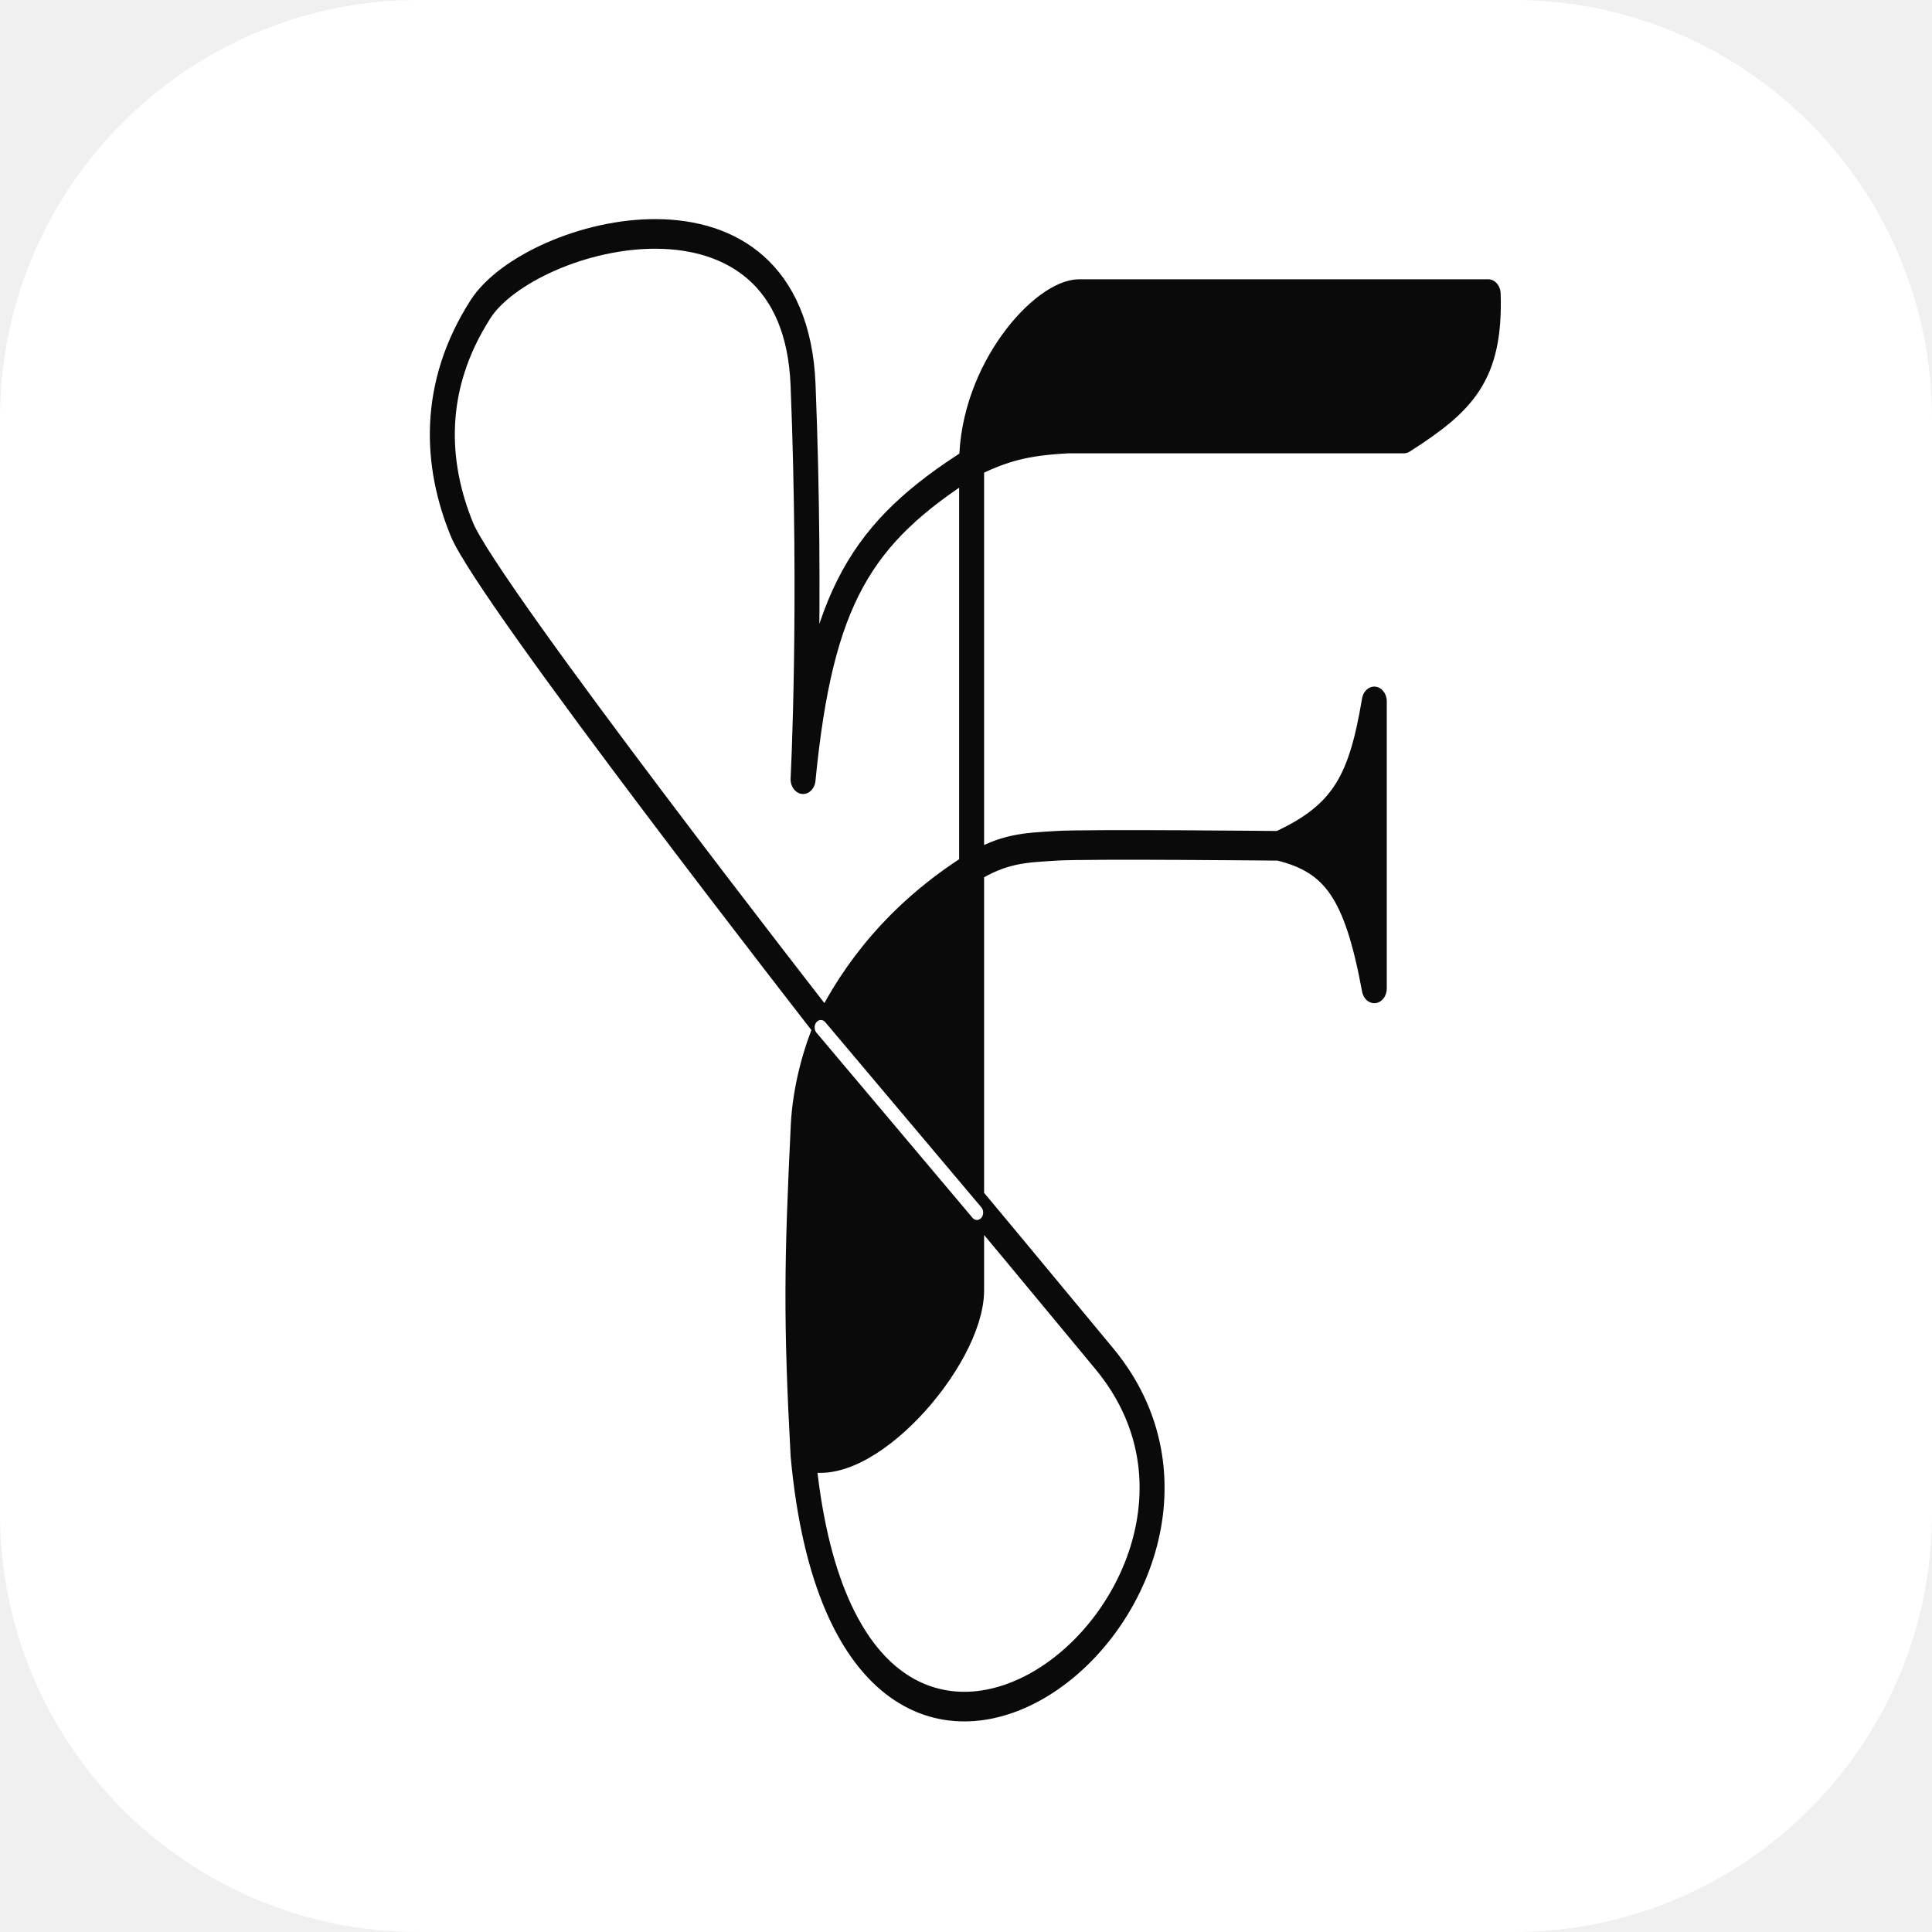
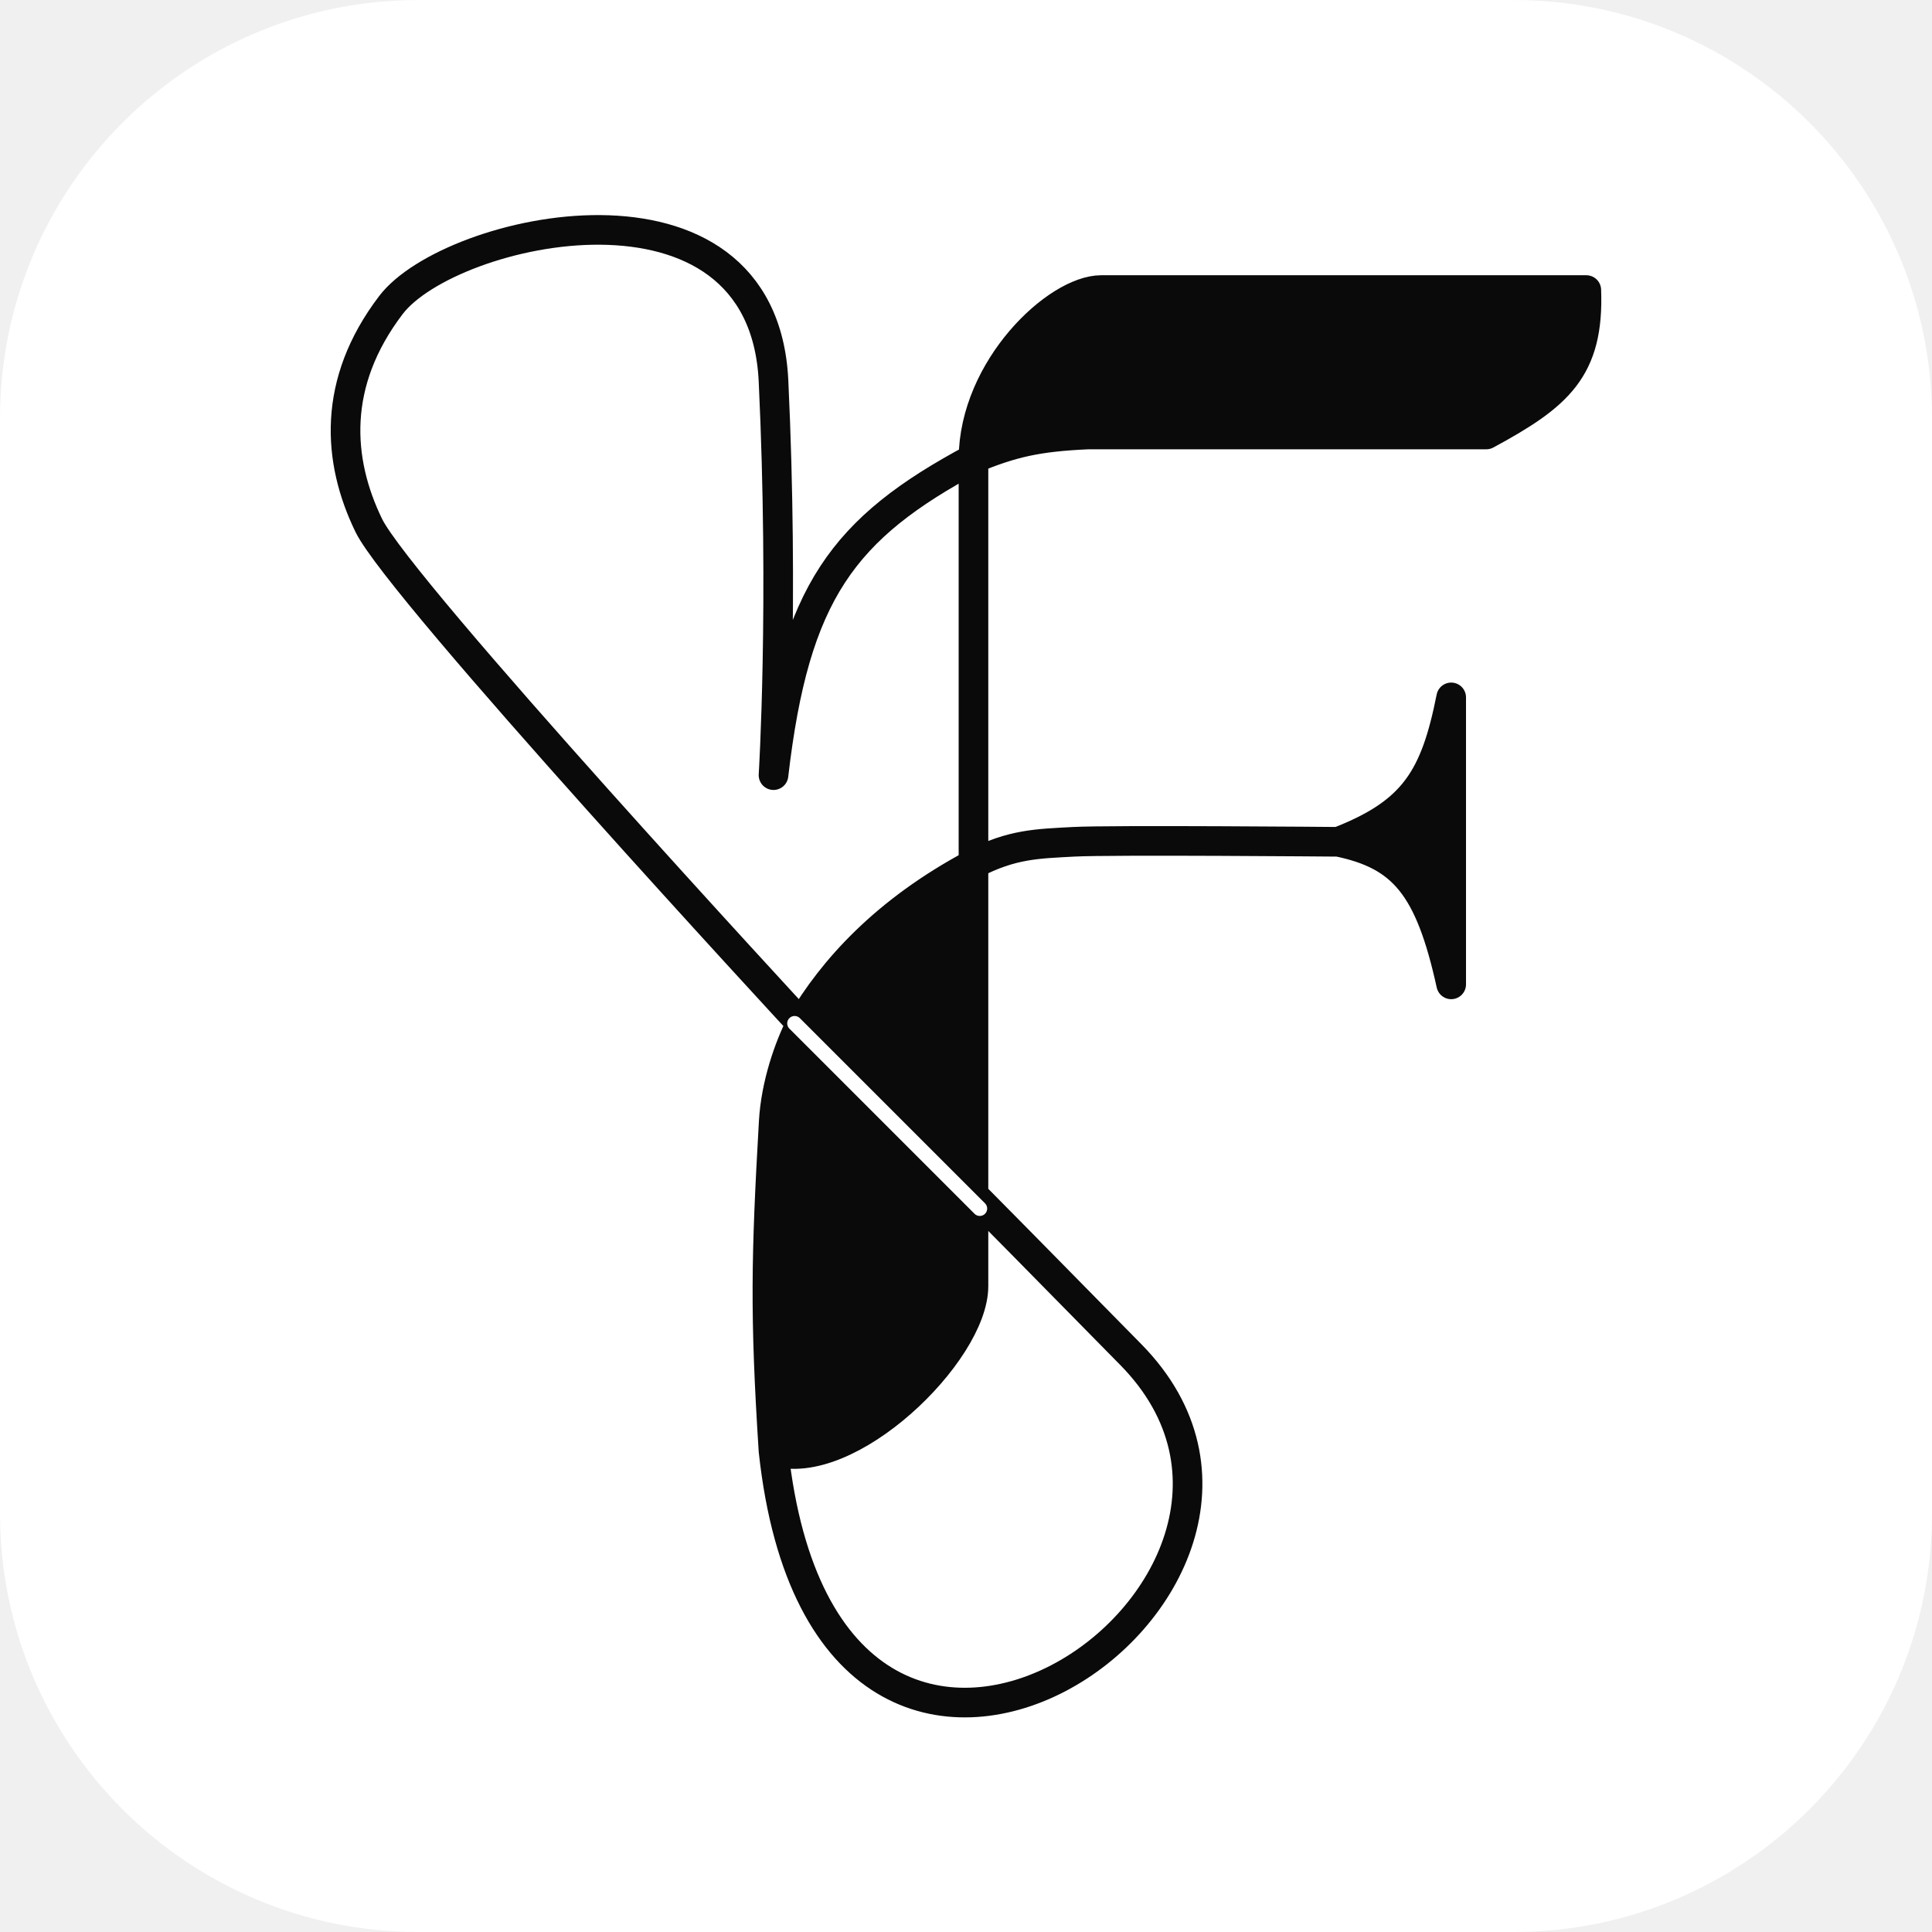
- <svg xmlns="http://www.w3.org/2000/svg" viewBox="49 80 240 240">
-   <rect x="49" y="80" width="240" height="240" rx="52" fill="#fff" />
-   <g transform="translate(103.4735 108.27) scale(0.3877307 0.46)">
+ <svg xmlns="http://www.w3.org/2000/svg" viewBox="80.4 80.5 240 240">
+   <rect x="80.4" y="80.5" width="240" height="240" rx="52" fill="#fff" />
+   <g transform="translate(122.76 108.27) scale(0.46 0.46)">
    <path d="M336.3,17.96H205.3C193.3,17.96 170.96,39 170.8,63.46C181.27,59.18 187.93,57.58 201.8,56.96H309.3C328.65,46.49 337.09,39.33 336.3,17.96Z" fill="#0A0A0A" />
    <path d="M170.8,172.96C146.9,185.7 132.75,201.5 124.25,216C120.93,222.5 117.44,232.5 116.86,242.5C114.76,279.21 114.44,294.75 116.8,331.46C136.81,337.96 170.8,304.96 170.8,286.96V262.46C170.8,262.46 164.49,255.95 170.8,262.31V172.96Z" fill="#0A0A0A" />
    <path d="M299.81,127.96C295.48,149.72 289.76,159.03 269.31,166.96C286.66,170.58 293.97,178.86 299.81,205.46V127.96Z" fill="#0A0A0A" />
    <path d="M336.3,17.96C336.3,17.96 217.3,17.96 205.3,17.96M336.3,17.96C337.09,39.33 328.65,46.49 309.3,56.96H201.8C187.93,57.58 181.27,59.18 170.8,63.46M336.3,17.96H205.3M205.3,17.96C193.3,17.96 170.96,39 170.8,63.46M170.8,63.46V172.96M170.8,63.46C135.61,82.3 122.51,99.67 116.8,148.96C116.8,148.96 119.65,102.92 116.8,42.5C113.94,-17.92 29.5,1 13.49,22C-2.51,43 -1.01,64 7.49,81.5C16,99 124.25,216 124.25,216M170.8,172.96C146.9,185.7 132.75,201.5 124.25,216M170.8,172.96C181.21,167.55 188,167.5 197.81,166.96C207.62,166.42 269.31,166.96 269.31,166.96M170.8,172.96V262.31M124.25,216C120.93,222.5 117.44,232.5 116.86,242.5C114.76,279.21 114.44,294.75 116.8,331.46M170.8,262.46C170.8,262.46 170.8,268.96 170.8,286.96M170.8,262.46V286.96M170.8,262.46C170.8,262.46 164.49,255.95 170.8,262.31M170.8,262.46V262.31M170.8,286.96C170.8,304.96 136.81,337.96 116.8,331.46M116.8,331.46C131.48,467.13 274.96,368.17 213.31,305.46C187.09,278.78 175.48,267.02 170.8,262.31M269.31,166.96C289.76,159.03 295.48,149.72 299.81,127.96V205.46C293.97,178.86 286.66,170.58 269.31,166.96Z" fill="none" stroke="#0A0A0A" stroke-width="8" stroke-linecap="round" stroke-linejoin="round" />
    <path d="M122.5,216L172.5,266" fill="none" stroke="#fff" stroke-width="4" stroke-linecap="round" stroke-linejoin="round" />
  </g>
</svg>
